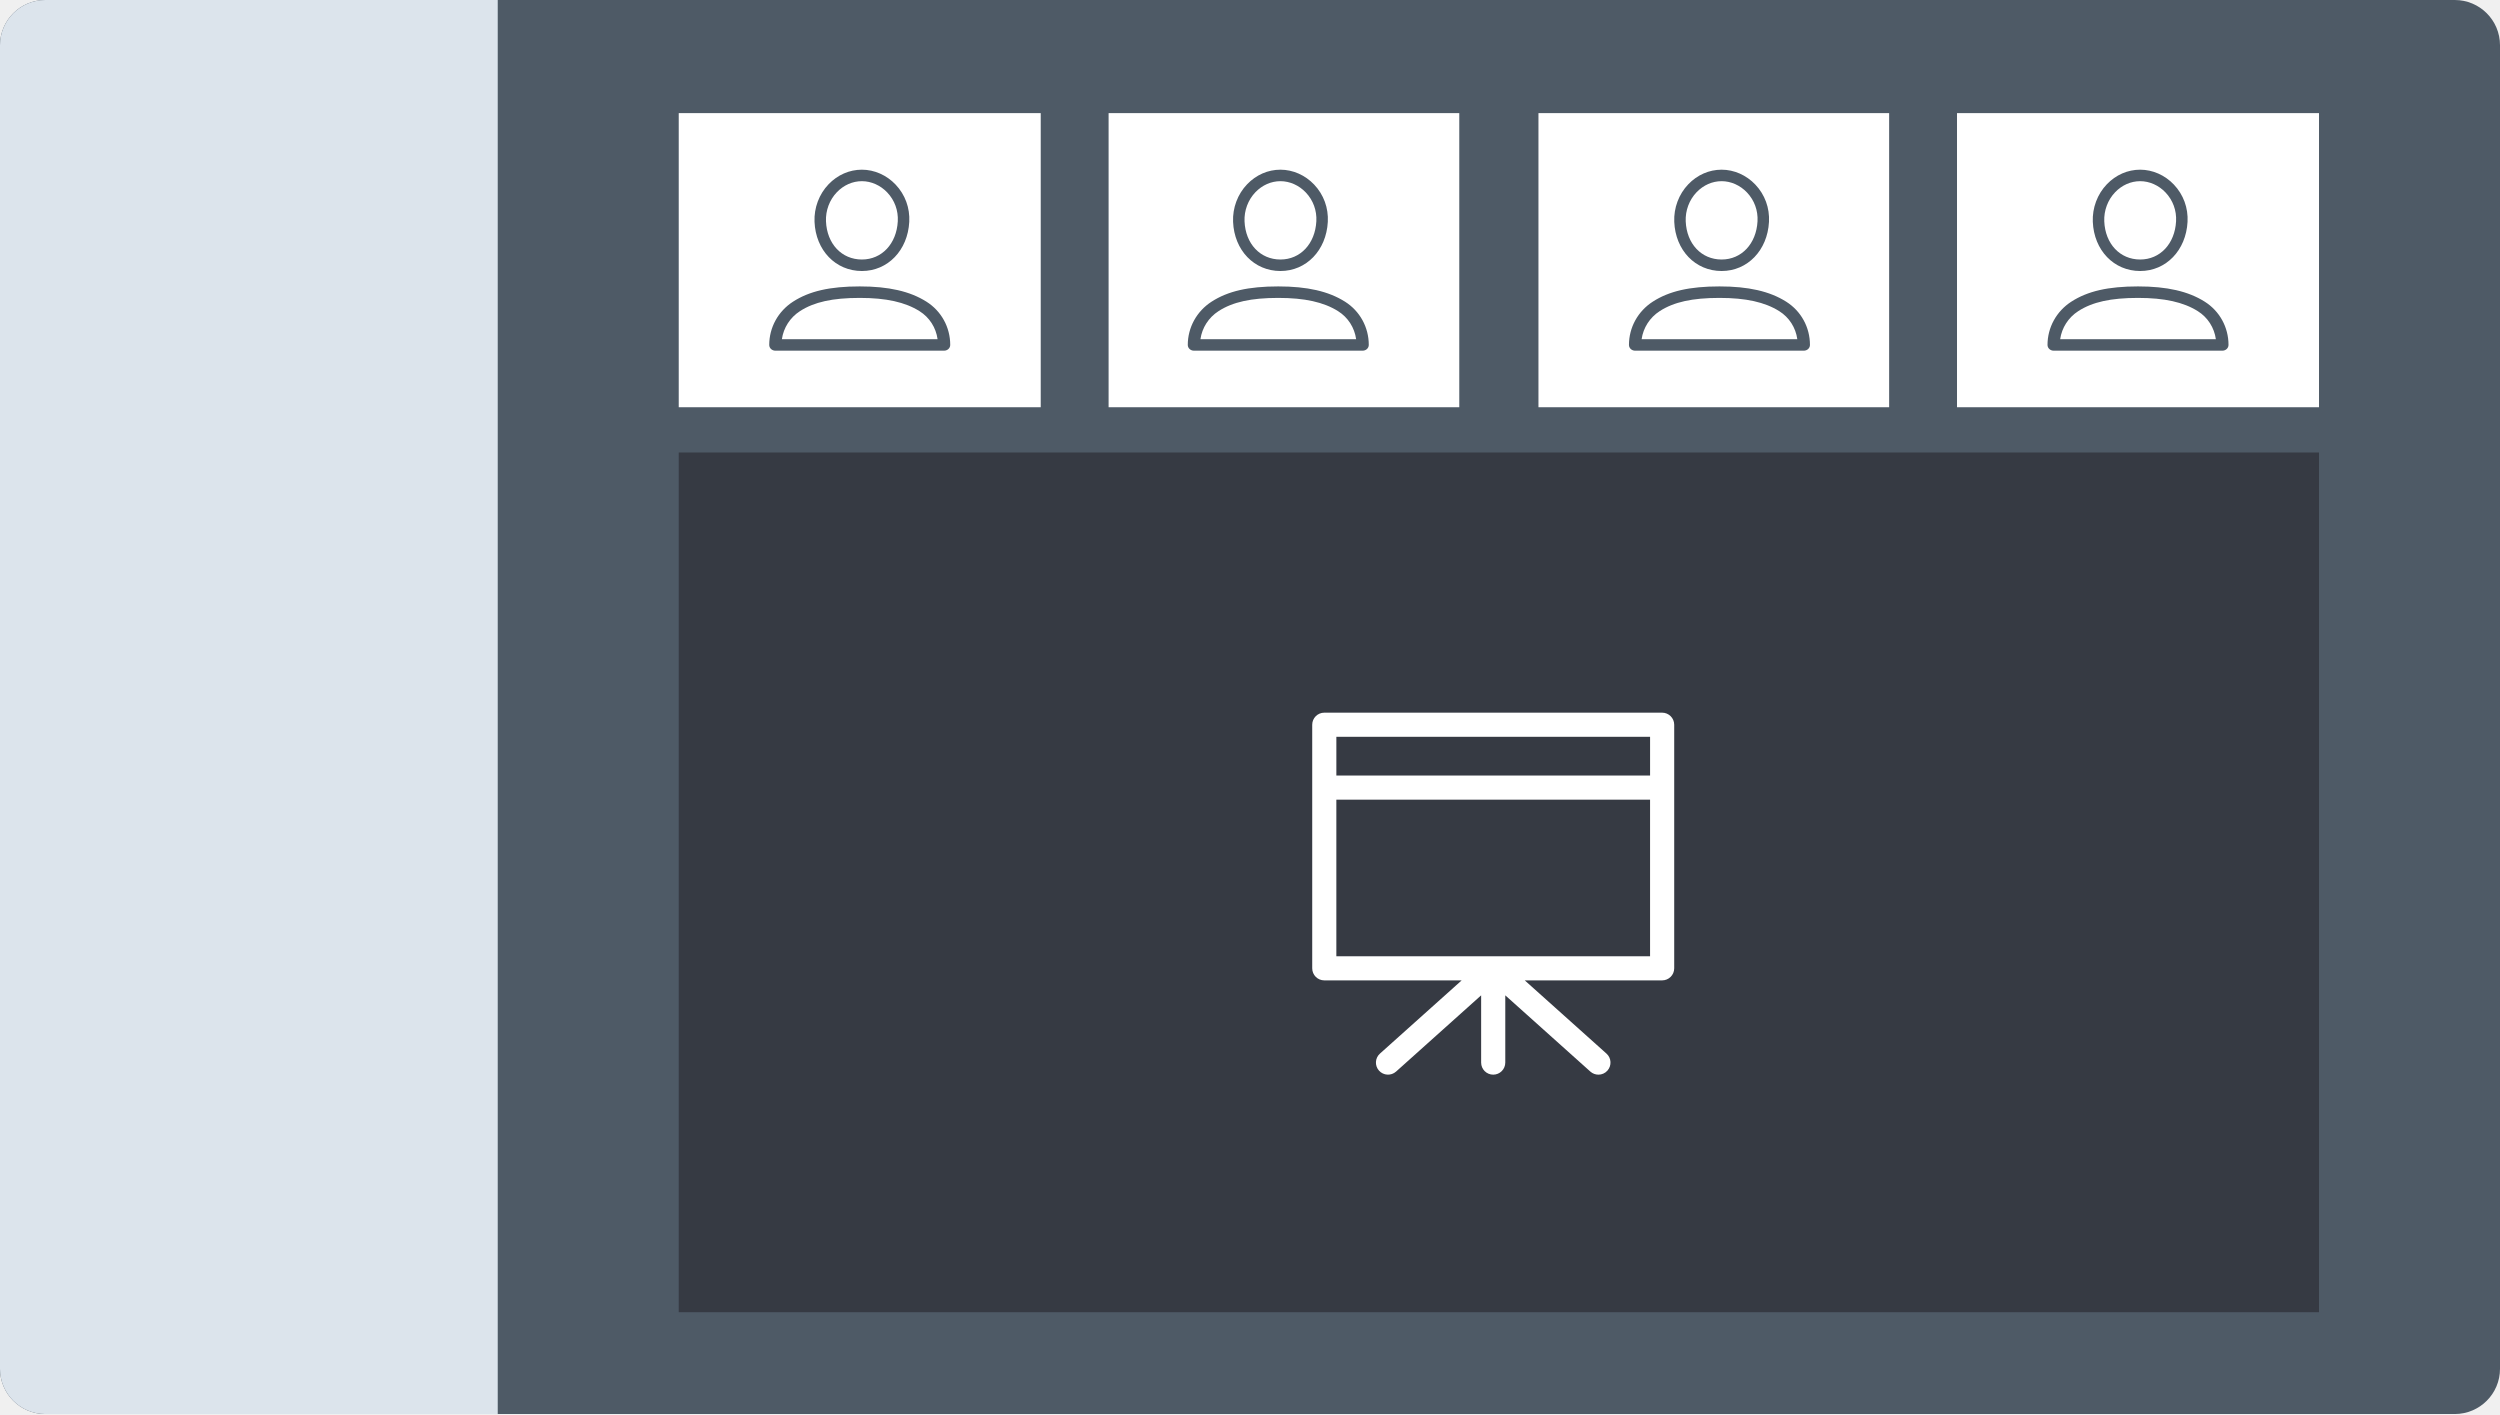
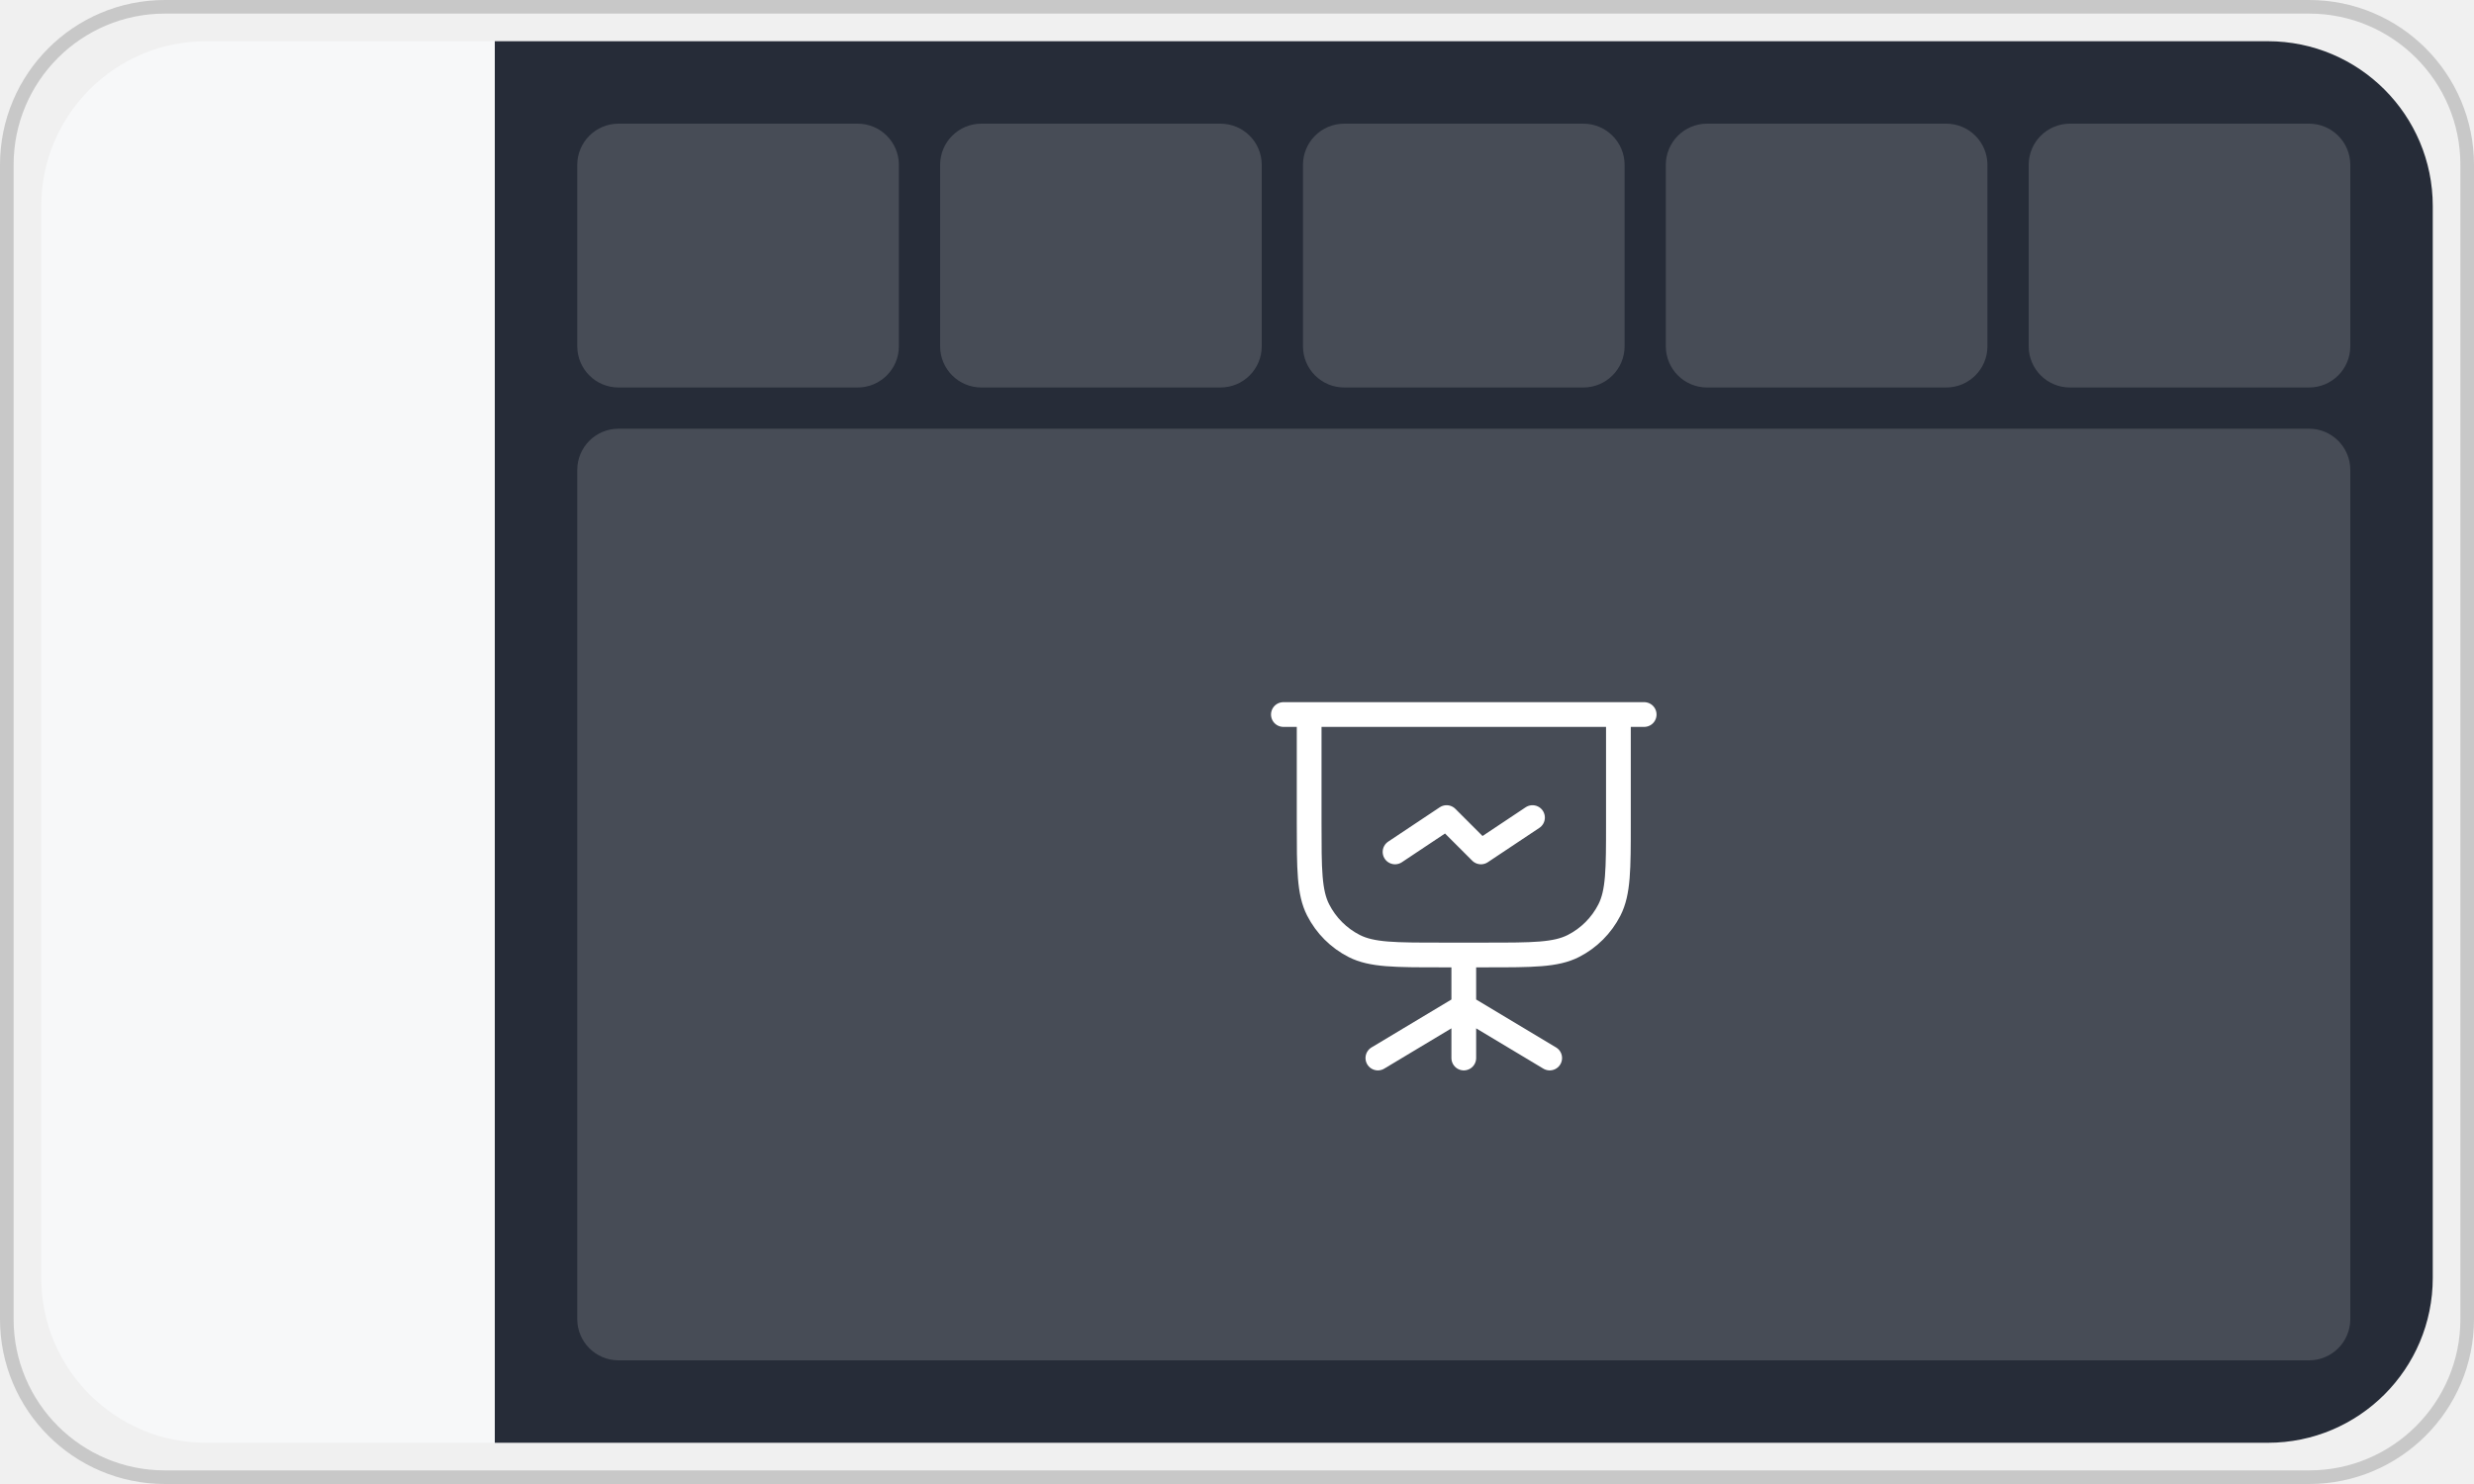
- <svg xmlns="http://www.w3.org/2000/svg" width="221" height="125" viewBox="0 0 221 125" fill="none">
-   <rect width="221" height="125" rx="4" fill="#4E5A66" />
-   <path d="M0 4C0 1.791 1.791 0 4 0H44V125H4C1.791 125 0 123.209 0 121V4Z" fill="#DCE4EC" />
-   <rect x="60" y="40" width="145" height="76" fill="#363A43" />
-   <rect x="60" y="10" width="32" height="26" fill="white" />
-   <path fill-rule="evenodd" clip-rule="evenodd" d="M69.119 29.984C69.265 28.974 69.839 28.072 70.718 27.504C71.969 26.696 73.597 26.335 76.001 26.335C78.338 26.335 80.017 26.708 81.288 27.508C82.166 28.059 82.739 28.961 82.882 29.984H69.119ZM81.891 26.663C80.434 25.746 78.562 25.319 76.001 25.319C73.365 25.319 71.547 25.735 70.105 26.667H70.104C68.787 27.518 68 28.948 68 30.492C68 30.773 68.242 31 68.541 31H83.459C83.758 31 84 30.773 84 30.492C84 28.926 83.212 27.494 81.891 26.663Z" fill="#4E5A66" />
-   <path fill-rule="evenodd" clip-rule="evenodd" d="M73.977 16.994C74.582 16.364 75.367 16.016 76.191 16.016C77.016 16.016 77.834 16.381 78.436 17.017C79.086 17.704 79.416 18.607 79.365 19.56C79.258 21.551 77.953 22.941 76.191 22.941C74.405 22.941 73.1 21.554 73.017 19.566C72.978 18.61 73.328 17.672 73.977 16.994ZM76.191 23.957C78.482 23.957 80.243 22.131 80.379 19.614C80.444 18.38 80.016 17.209 79.173 16.319C78.38 15.481 77.293 15 76.191 15C75.089 15 74.043 15.458 73.245 16.29C72.406 17.167 71.953 18.377 72.004 19.608C72.108 22.128 73.869 23.957 76.191 23.957Z" fill="#4E5A66" />
-   <rect x="98" y="10" width="31" height="26" fill="white" />
-   <path fill-rule="evenodd" clip-rule="evenodd" d="M106.119 29.984C106.265 28.974 106.839 28.072 107.718 27.504C108.968 26.696 110.598 26.335 113.001 26.335C115.338 26.335 117.017 26.708 118.288 27.508C119.166 28.059 119.739 28.961 119.882 29.984H106.119ZM118.891 26.663C117.434 25.746 115.562 25.319 113.001 25.319C110.366 25.319 108.547 25.735 107.105 26.667H107.104C105.787 27.518 105 28.948 105 30.492C105 30.773 105.242 31 105.541 31H120.459C120.758 31 121 30.773 121 30.492C121 28.926 120.212 27.494 118.891 26.663Z" fill="#4E5A66" />
-   <path fill-rule="evenodd" clip-rule="evenodd" d="M110.977 16.994C111.582 16.364 112.367 16.016 113.191 16.016C114.016 16.016 114.834 16.381 115.436 17.017C116.086 17.704 116.416 18.607 116.365 19.56C116.258 21.551 114.953 22.941 113.191 22.941C111.405 22.941 110.1 21.554 110.017 19.566C109.978 18.61 110.328 17.672 110.977 16.994ZM113.191 23.957C115.482 23.957 117.242 22.131 117.379 19.614C117.444 18.38 117.016 17.209 116.173 16.319C115.38 15.481 114.293 15 113.191 15C112.089 15 111.042 15.458 110.245 16.29C109.406 17.167 108.953 18.377 109.004 19.608C109.108 22.128 110.869 23.957 113.191 23.957Z" fill="#4E5A66" />
-   <rect x="136" y="10" width="31" height="26" fill="white" />
-   <rect x="173" y="10" width="32" height="26" fill="white" />
-   <path fill-rule="evenodd" clip-rule="evenodd" d="M145.119 29.984C145.265 28.974 145.839 28.072 146.718 27.504C147.968 26.696 149.598 26.335 152.001 26.335C154.338 26.335 156.017 26.708 157.288 27.508C158.166 28.059 158.739 28.961 158.882 29.984H145.119ZM157.891 26.663C156.434 25.746 154.562 25.319 152.001 25.319C149.366 25.319 147.547 25.735 146.105 26.667H146.104C144.787 27.518 144 28.948 144 30.492C144 30.773 144.242 31 144.541 31H159.459C159.758 31 160 30.773 160 30.492C160 28.926 159.212 27.494 157.891 26.663Z" fill="#4E5A66" />
-   <path fill-rule="evenodd" clip-rule="evenodd" d="M149.977 16.994C150.582 16.364 151.367 16.016 152.191 16.016C153.016 16.016 153.834 16.381 154.436 17.017C155.086 17.704 155.416 18.607 155.365 19.56C155.258 21.551 153.953 22.941 152.191 22.941C150.405 22.941 149.1 21.554 149.017 19.566C148.978 18.61 149.328 17.672 149.977 16.994ZM152.191 23.957C154.482 23.957 156.242 22.131 156.379 19.614C156.444 18.38 156.016 17.209 155.173 16.319C154.38 15.481 153.293 15 152.191 15C151.089 15 150.042 15.458 149.245 16.29C148.406 17.167 147.953 18.377 148.004 19.608C148.108 22.128 149.869 23.957 152.191 23.957Z" fill="#4E5A66" />
-   <path fill-rule="evenodd" clip-rule="evenodd" d="M182.119 29.984C182.265 28.974 182.839 28.072 183.718 27.504C184.968 26.696 186.598 26.335 189.001 26.335C191.338 26.335 193.017 26.708 194.288 27.508C195.166 28.059 195.739 28.961 195.882 29.984H182.119ZM194.891 26.663C193.434 25.746 191.562 25.319 189.001 25.319C186.366 25.319 184.547 25.735 183.105 26.667H183.104C181.787 27.518 181 28.948 181 30.492C181 30.773 181.242 31 181.541 31H196.459C196.758 31 197 30.773 197 30.492C197 28.926 196.212 27.494 194.891 26.663Z" fill="#4E5A66" />
-   <path fill-rule="evenodd" clip-rule="evenodd" d="M186.977 16.994C187.582 16.364 188.367 16.016 189.191 16.016C190.016 16.016 190.834 16.381 191.436 17.017C192.086 17.704 192.416 18.607 192.365 19.56C192.258 21.551 190.953 22.941 189.191 22.941C187.405 22.941 186.1 21.554 186.017 19.566C185.978 18.61 186.328 17.672 186.977 16.994ZM189.191 23.957C191.482 23.957 193.242 22.131 193.379 19.614C193.444 18.38 193.016 17.209 192.173 16.319C191.38 15.481 190.293 15 189.191 15C188.089 15 187.042 15.458 186.245 16.29C185.406 17.167 184.953 18.377 185.004 19.608C185.108 22.128 186.869 23.957 189.191 23.957Z" fill="#4E5A66" />
-   <path fill-rule="evenodd" clip-rule="evenodd" d="M118.134 68.557H145.867V65.134H118.134V68.557ZM118.133 84.533H145.866V70.69H118.133V84.533ZM146.933 63H117.067C116.478 63 116 63.478 116 64.067V68.556V70.69V85.599C116 86.189 116.478 86.666 117.067 86.666H129.212L121.987 93.138C121.547 93.532 121.512 94.206 121.905 94.645C122.3 95.084 122.973 95.119 123.411 94.729L130.933 87.988V93.933C130.933 94.522 131.411 95 132 95C132.589 95 133.067 94.522 133.067 93.933V87.988L140.589 94.729C140.793 94.911 141.047 95 141.301 95C141.593 95 141.885 94.881 142.095 94.645C142.488 94.206 142.453 93.532 142.013 93.138L134.788 86.666H146.933C147.522 86.666 148 86.189 148 85.599V70.69V68.556V64.067C148 63.478 147.522 63 146.933 63Z" fill="white" />
+ <svg xmlns="http://www.w3.org/2000/svg" width="120" height="72" viewBox="0 0 120 72" fill="none">
+   <rect x="0.33" y="0.33" width="119.34" height="71.34" rx="7.67" stroke="#C8C8C8" stroke-width="0.66" />
+   <g clip-path="url(#clip0_1809_90195)">
+     <rect x="2" y="2" width="22" height="68" fill="#F7F8F9" />
+     <rect width="94" height="68" transform="translate(24 2)" fill="#262C38" />
+     <rect x="28" y="6" width="15.6" height="12.8" rx="2" fill="#474C56" />
+     <rect x="45.6" y="6" width="15.6" height="12.8" rx="2" fill="#474C56" />
+     <rect x="63.2" y="6" width="15.6" height="12.8" rx="2" fill="#474C56" />
+     <rect x="80.8" y="6" width="15.6" height="12.8" rx="2" fill="#474C56" />
+     <rect x="98.4" y="6" width="15.6" height="12.8" rx="2" fill="#474C56" />
+     <rect x="28" y="20.8" width="86" height="45.2" rx="2" fill="#474C56" />
+     <path d="M63.5 34.667H78.5M63.5 34.667V39.933C63.5 42.173 63.5 43.294 63.936 44.149C64.32 44.902 64.931 45.514 65.684 45.897C66.54 46.333 67.66 46.333 69.9 46.333H72.1C74.34 46.333 75.46 46.333 76.316 45.897C77.069 45.514 77.68 44.902 78.064 44.149C78.5 43.294 78.5 42.173 78.5 39.933V34.667M63.5 34.667H62.25M78.5 34.667H79.75M71 46.333V48.833M71 48.833L66.833 51.333M71 48.833L75.167 51.333M71 48.833V51.333M67.666 41.333L70.166 39.667L71.833 41.333L74.333 39.667" stroke="white" stroke-width="1.2" stroke-linecap="round" stroke-linejoin="round" />
+   </g>
+   <defs>
+     <clipPath id="clip0_1809_90195">
+       <rect x="2" y="2" width="116" height="68" rx="8" fill="white" />
+     </clipPath>
+   </defs>
</svg>
